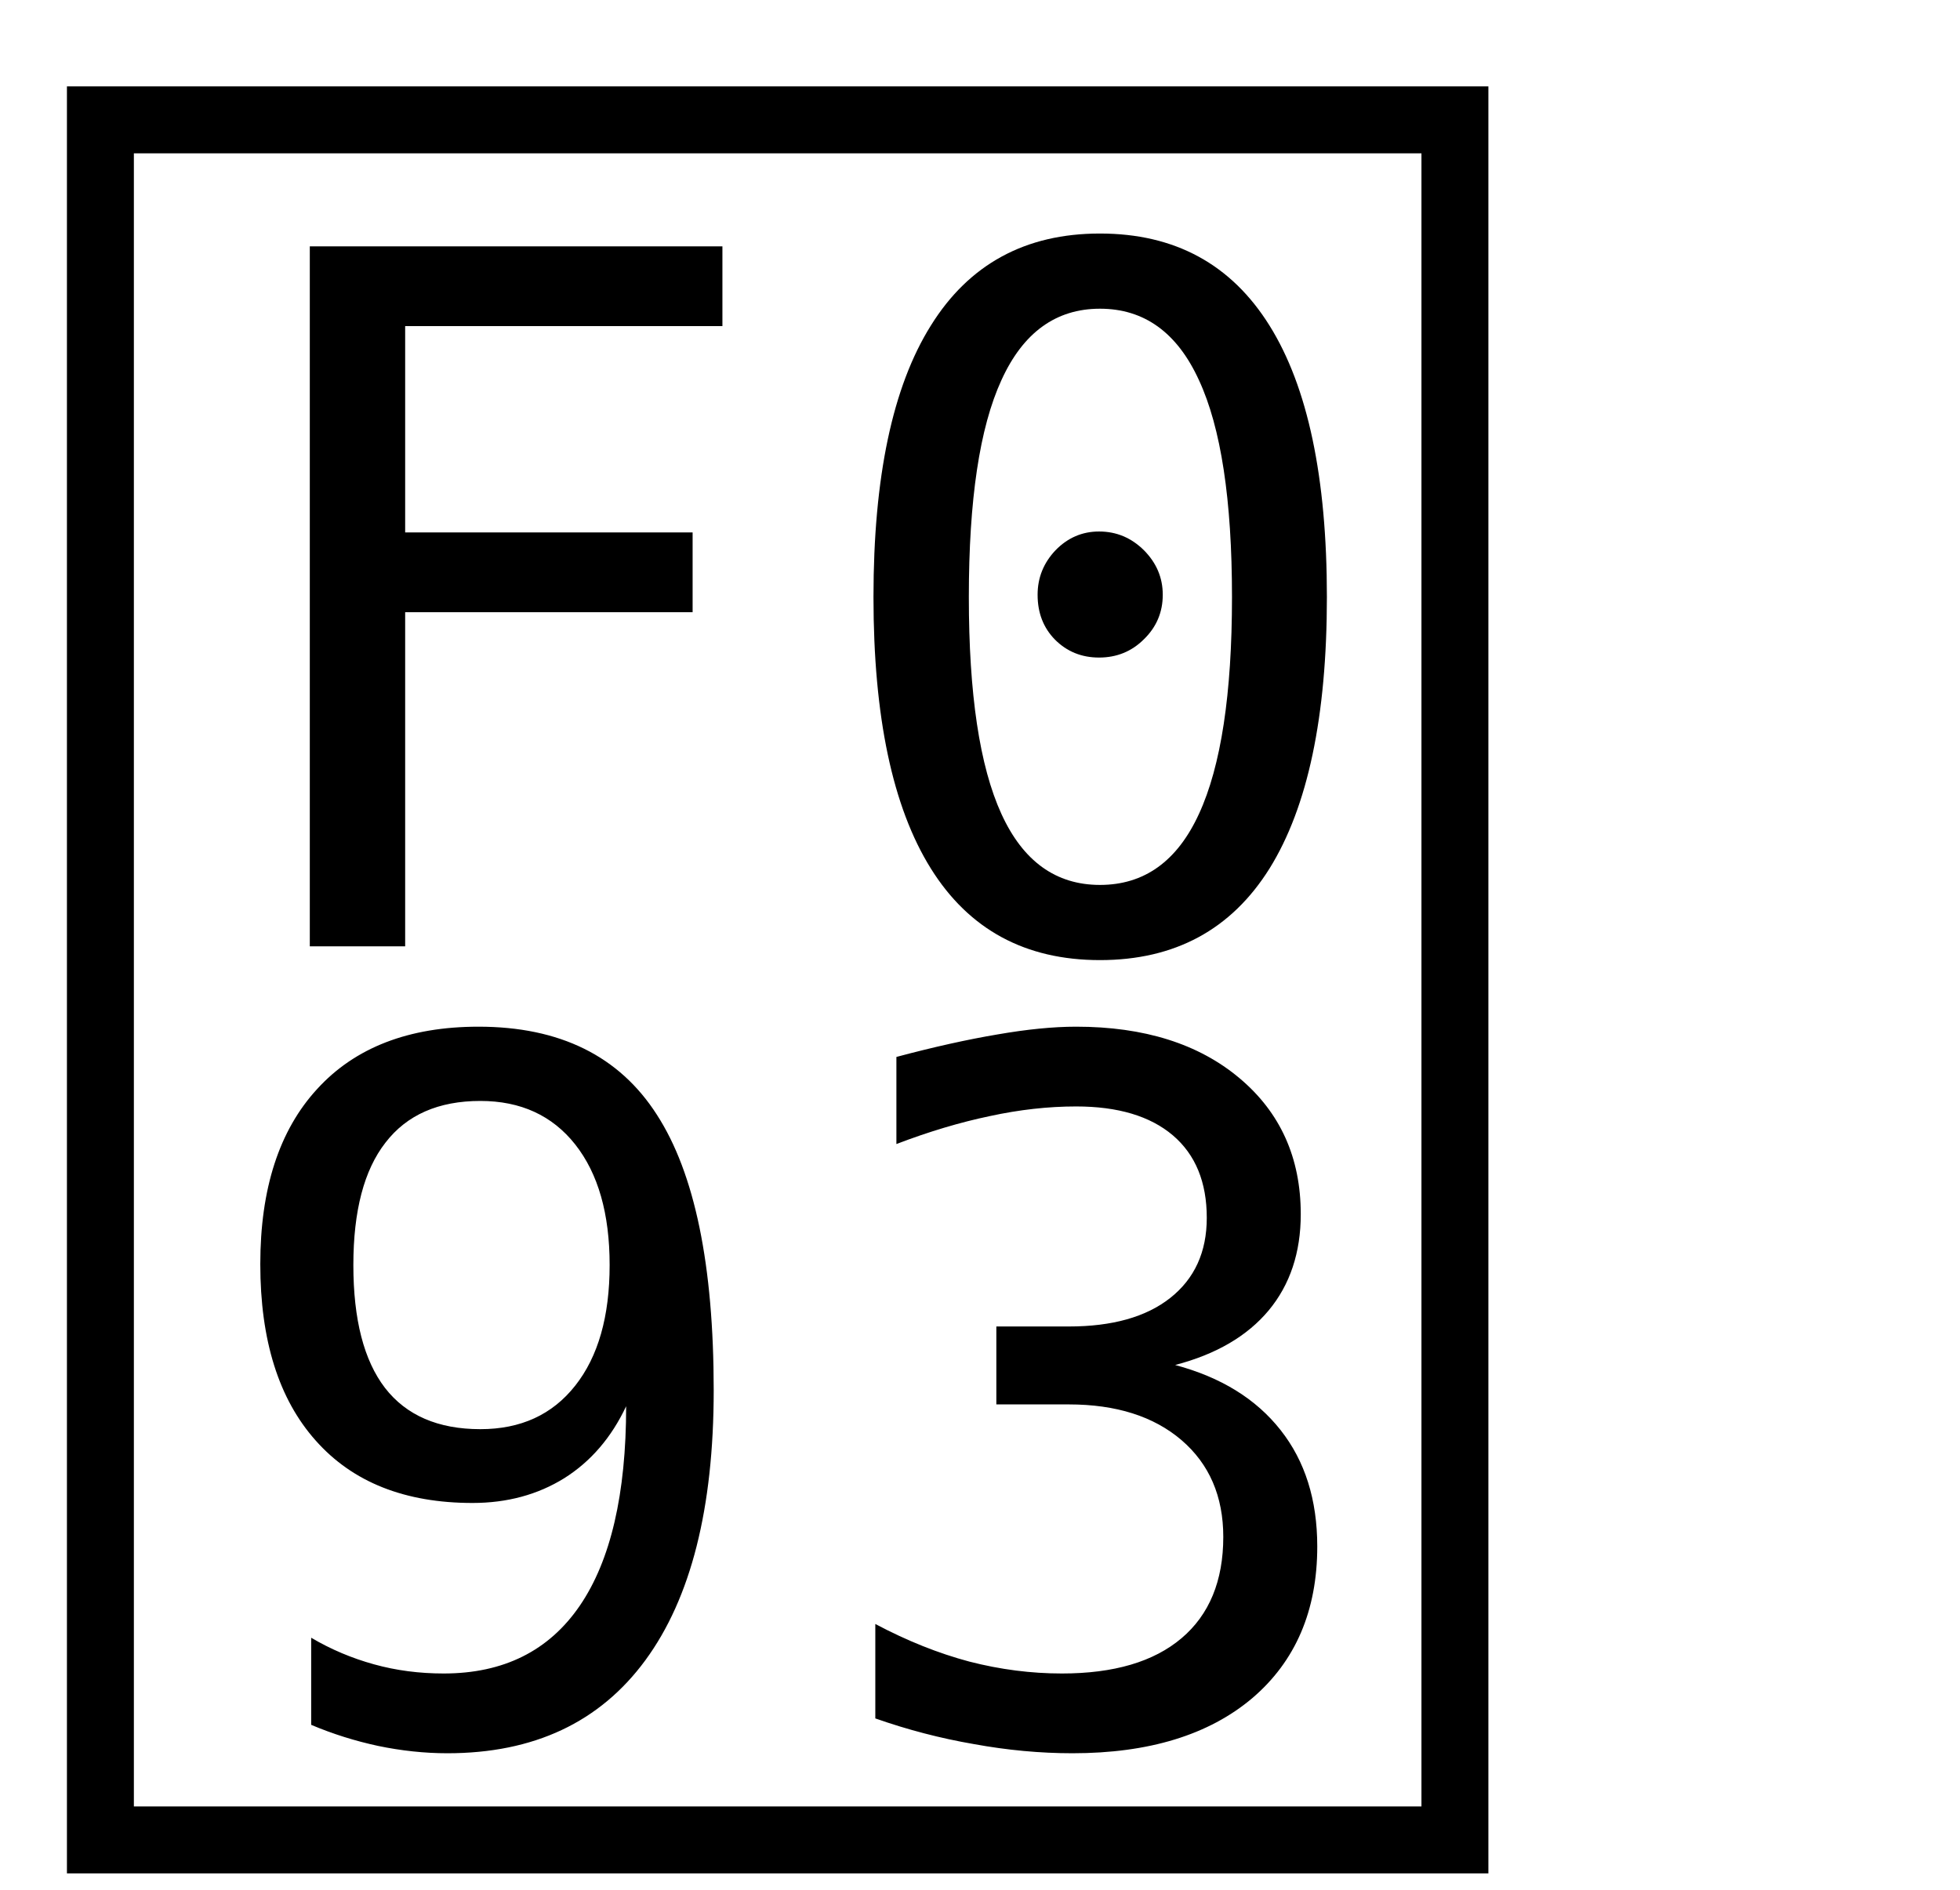
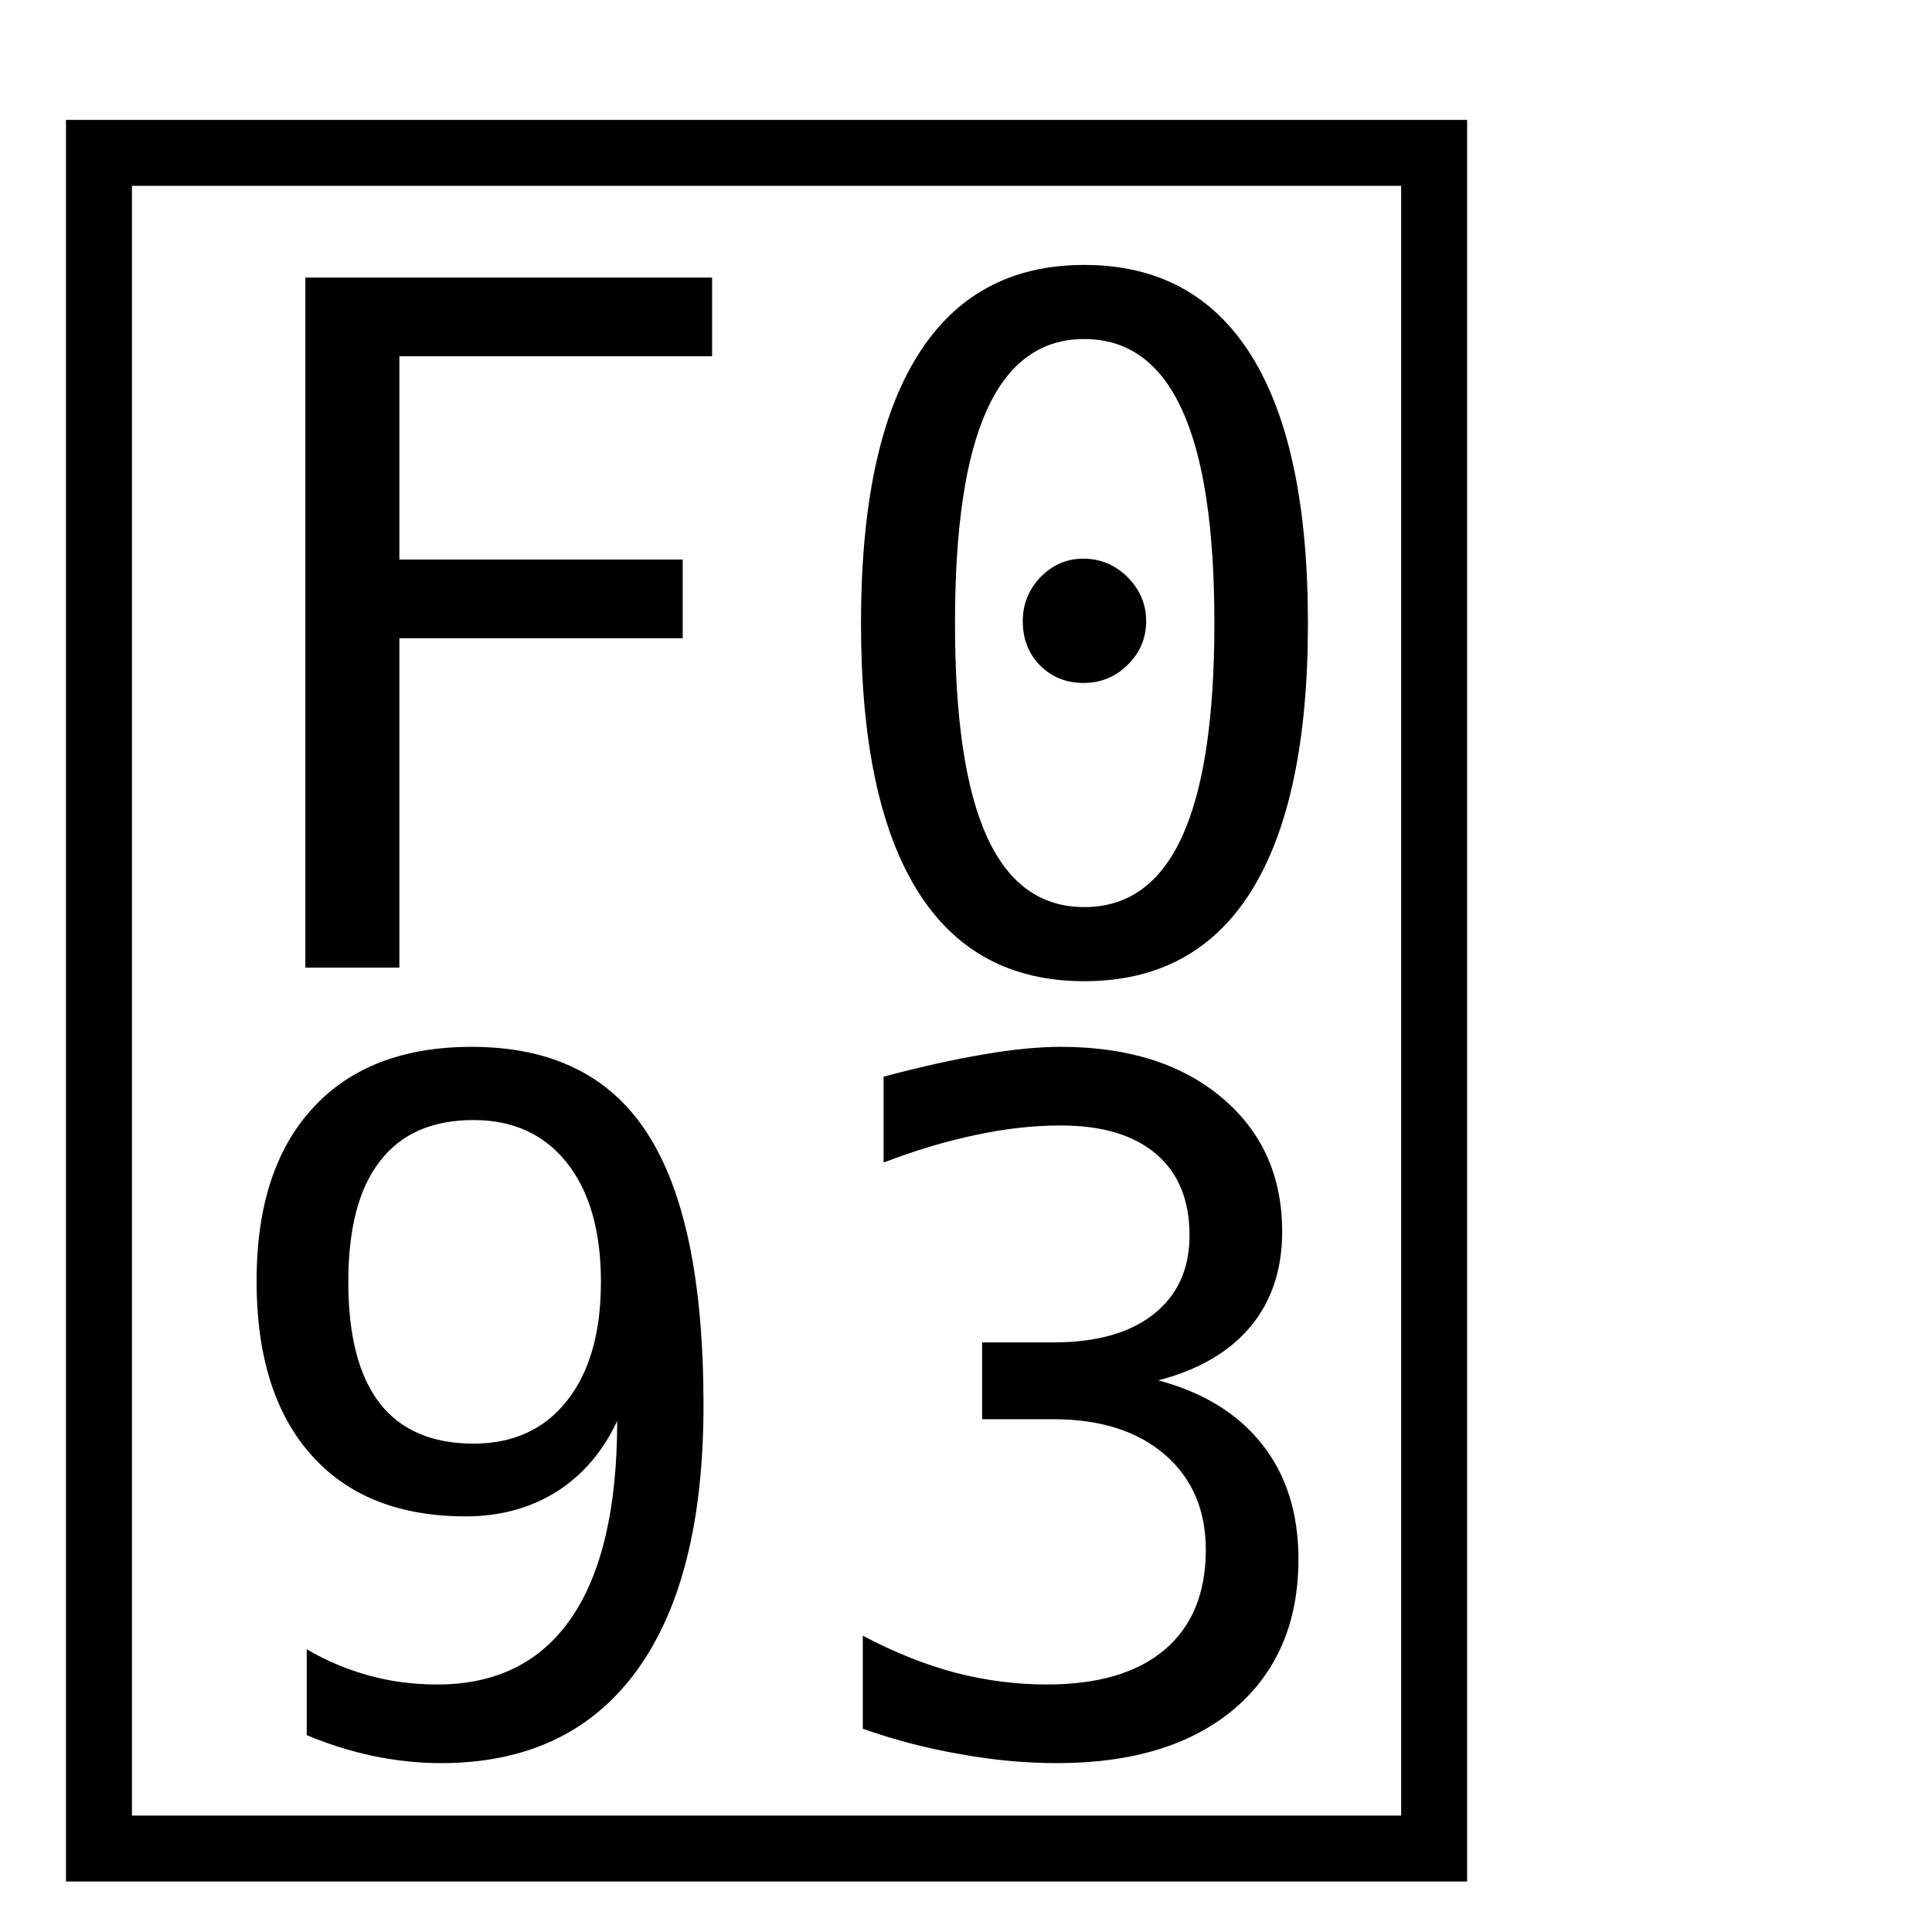
- <svg xmlns="http://www.w3.org/2000/svg" version="1.1" id="Capa_1" x="0px" y="0px" viewBox="0 0 66.8 64.4" style="enable-background:new 0 0 66.8 64.4;" xml:space="preserve">
+ <svg xmlns="http://www.w3.org/2000/svg" version="1.1" id="Capa_1" x="0px" y="0px" width="14" height="14" viewBox="0 0 66.8 64.4" style="enable-background:new 0 0 66.8 64.4;" xml:space="preserve">
  <style type="text/css">
	.st0{font-family:'FontAwesome';}
	.st1{font-size:72px;}
</style>
  <text id="XMLID_1_" transform="matrix(1 0 0 1 0 59.2921)" class="st0 st1"></text>
</svg>
